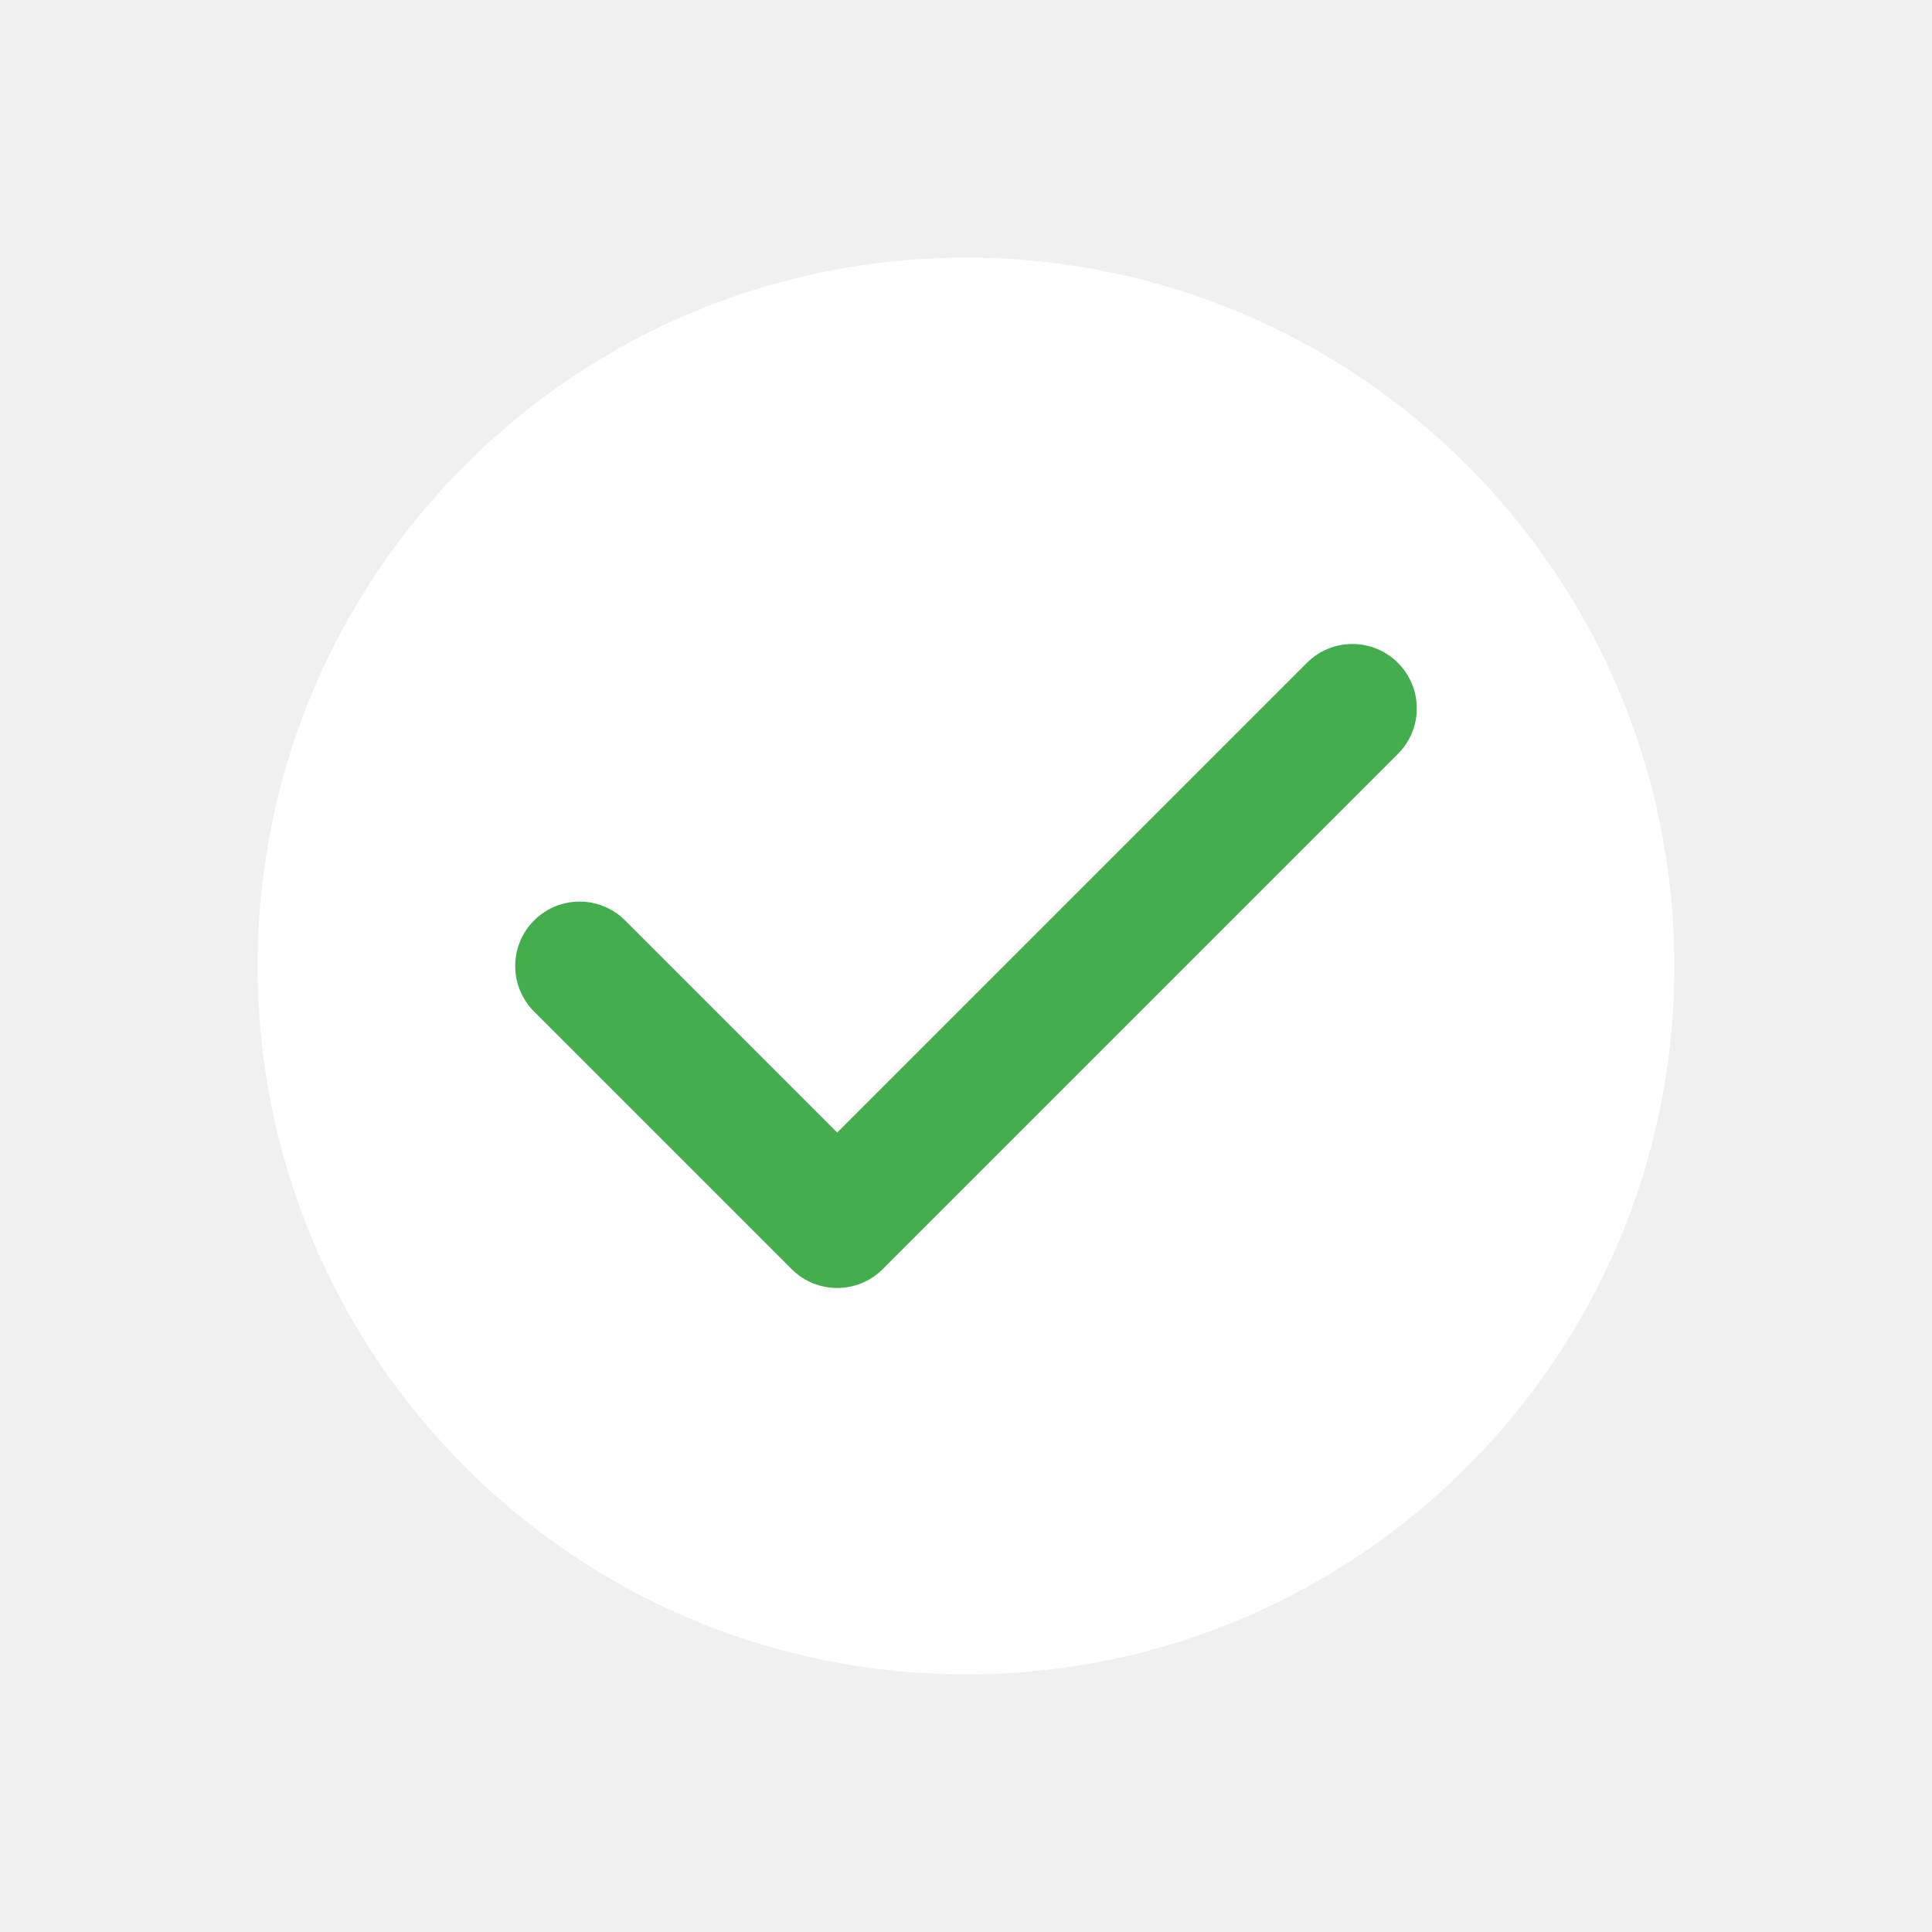
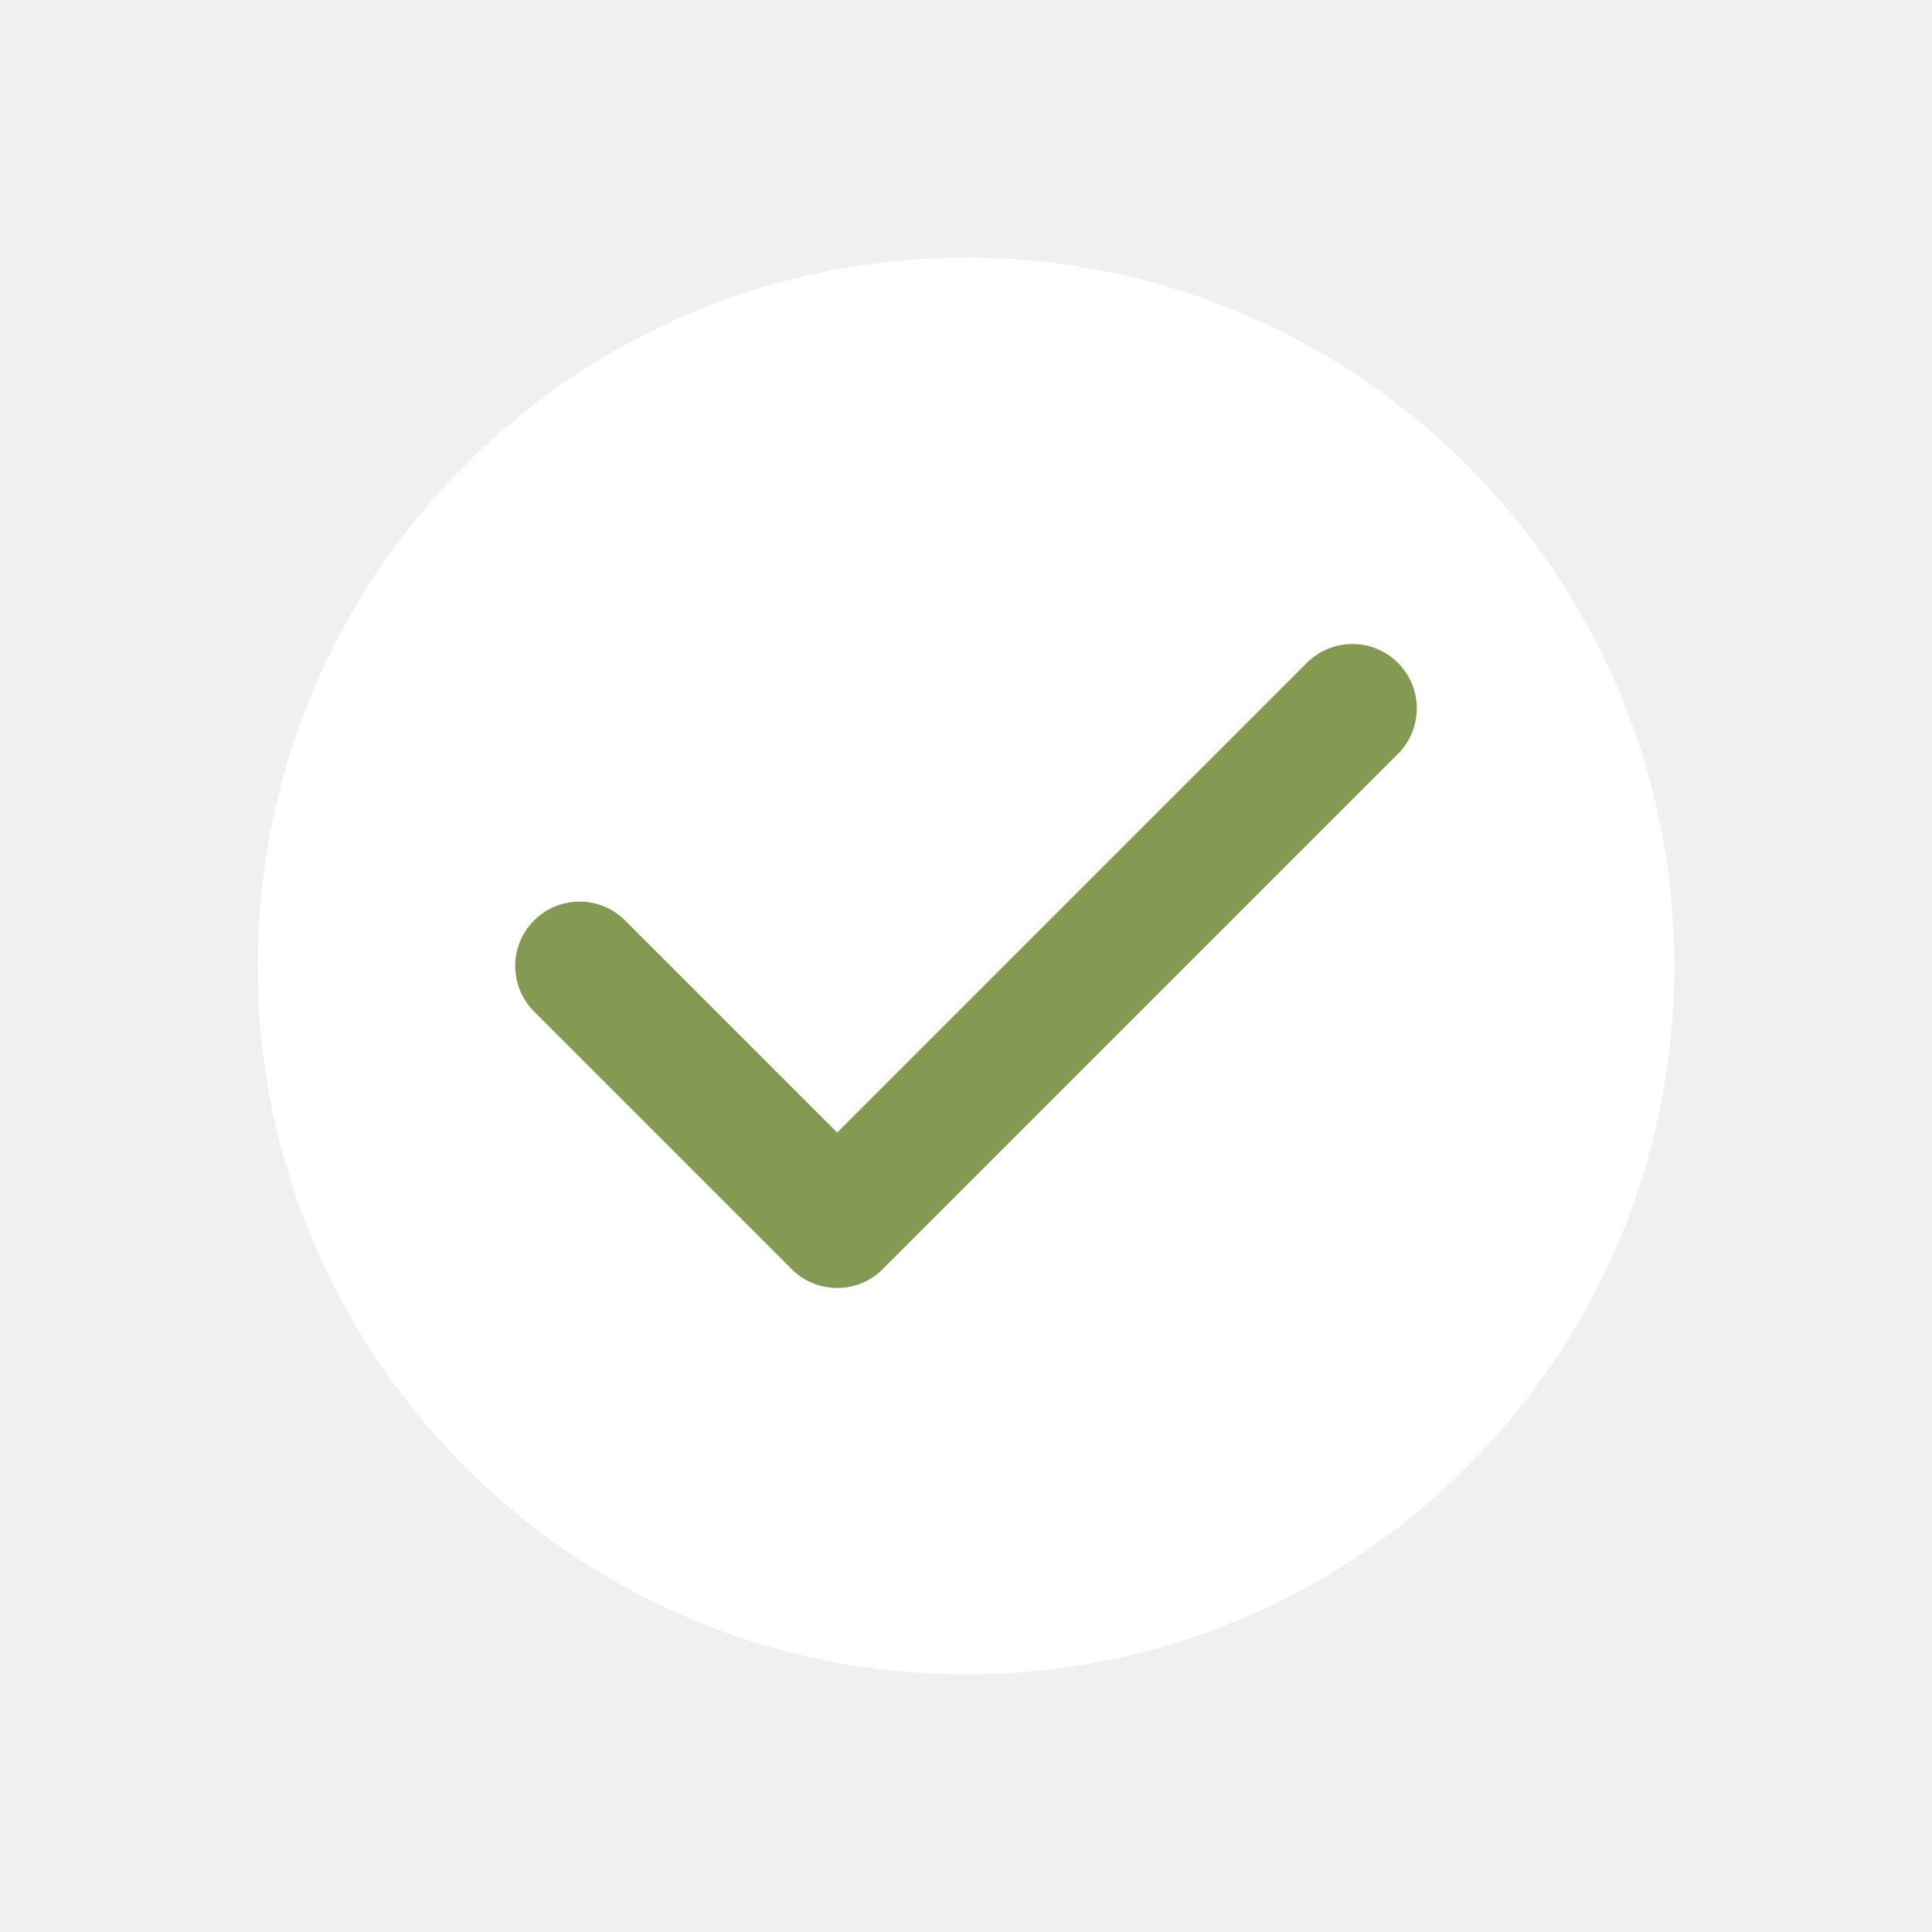
<svg xmlns="http://www.w3.org/2000/svg" width="60px" height="60px" viewBox="0 0 60 60" version="1.1">
  <defs />
  <circle id="bg-circle" fill="#FFFFFF" fill-rule="nonzero" cx="30" cy="30" r="22" />
-   <path d="M19.414,28.586 C18.633,27.805 17.367,27.805 16.586,28.586 C15.805,29.367 15.805,30.633 16.586,31.414 L24.586,39.414 C25.367,40.195 26.633,40.195 27.414,39.414 L43.414,23.414 C44.195,22.633 44.195,21.367 43.414,20.586 C42.633,19.805 41.367,19.805 40.586,20.586 L26,35.172 L19.414,28.586 Z" id="icon-tick" fill="#44AD4D" fill-rule="nonzero" />
+   <path d="M19.414,28.586 C18.633,27.805 17.367,27.805 16.586,28.586 C15.805,29.367 15.805,30.633 16.586,31.414 L24.586,39.414 C25.367,40.195 26.633,40.195 27.414,39.414 L43.414,23.414 C44.195,22.633 44.195,21.367 43.414,20.586 C42.633,19.805 41.367,19.805 40.586,20.586 L26,35.172 L19.414,28.586 Z" id="icon-tick" fill="#849952" fill-rule="nonzero" />
</svg>
